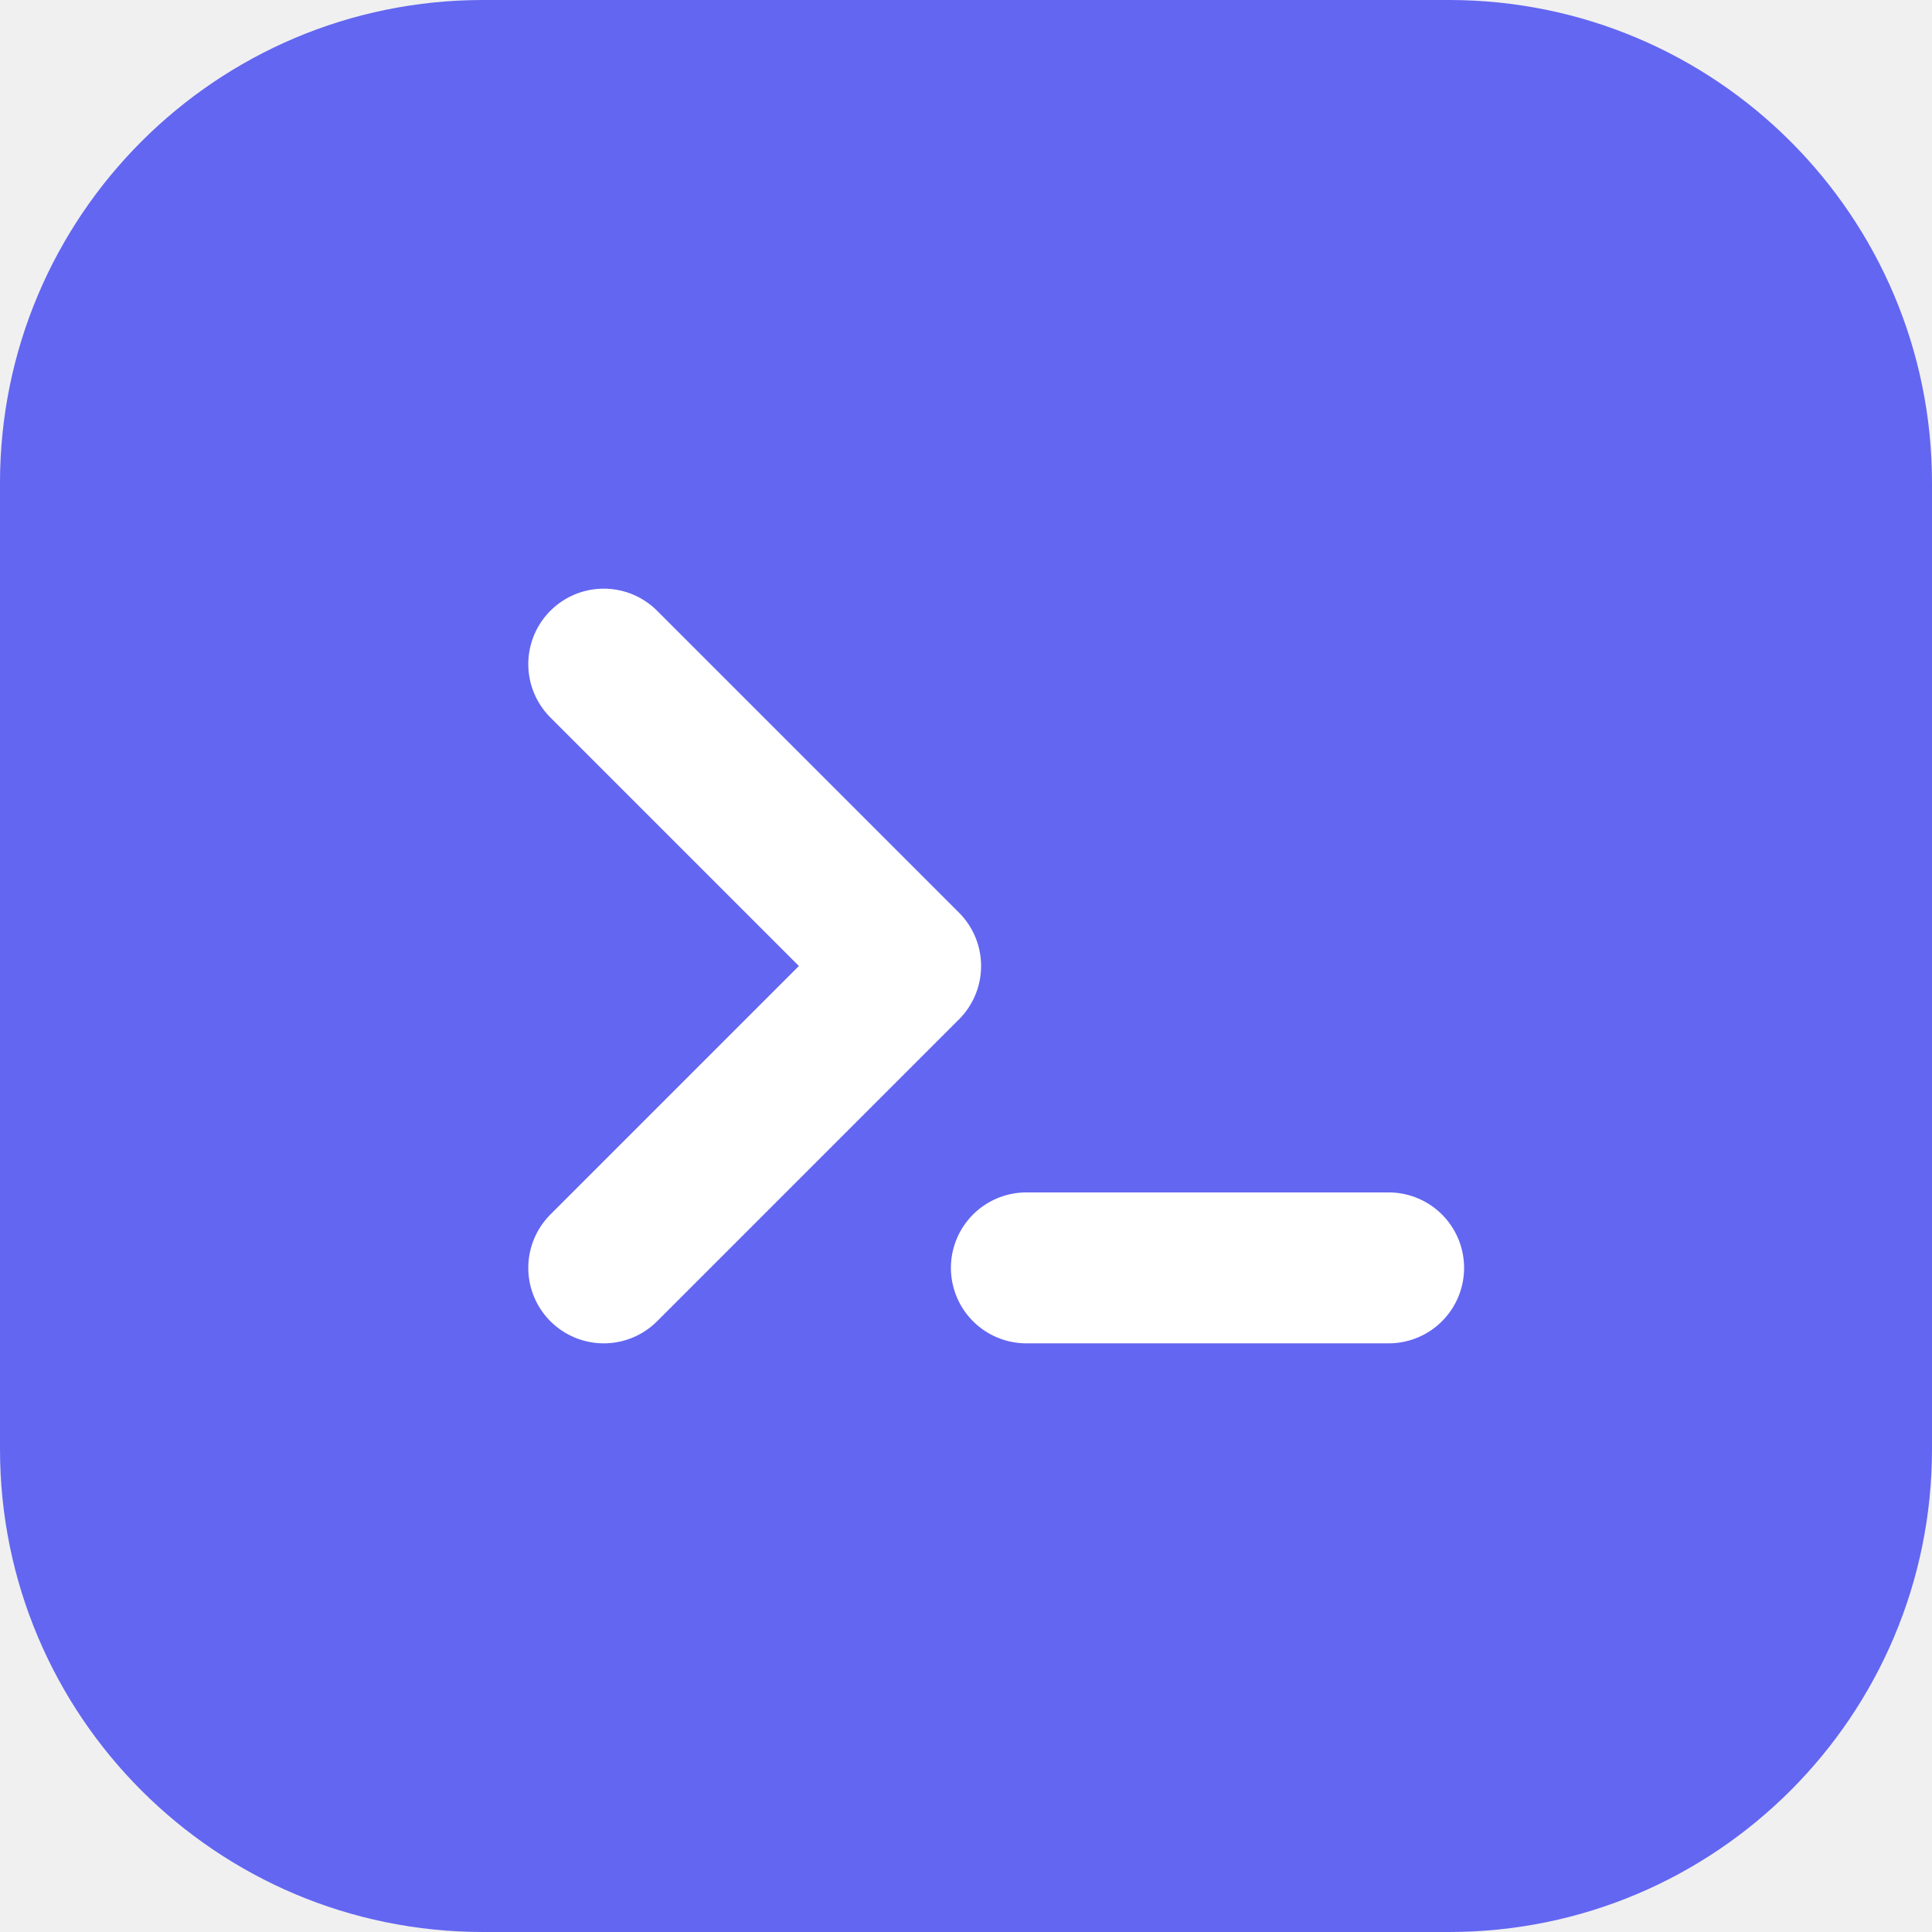
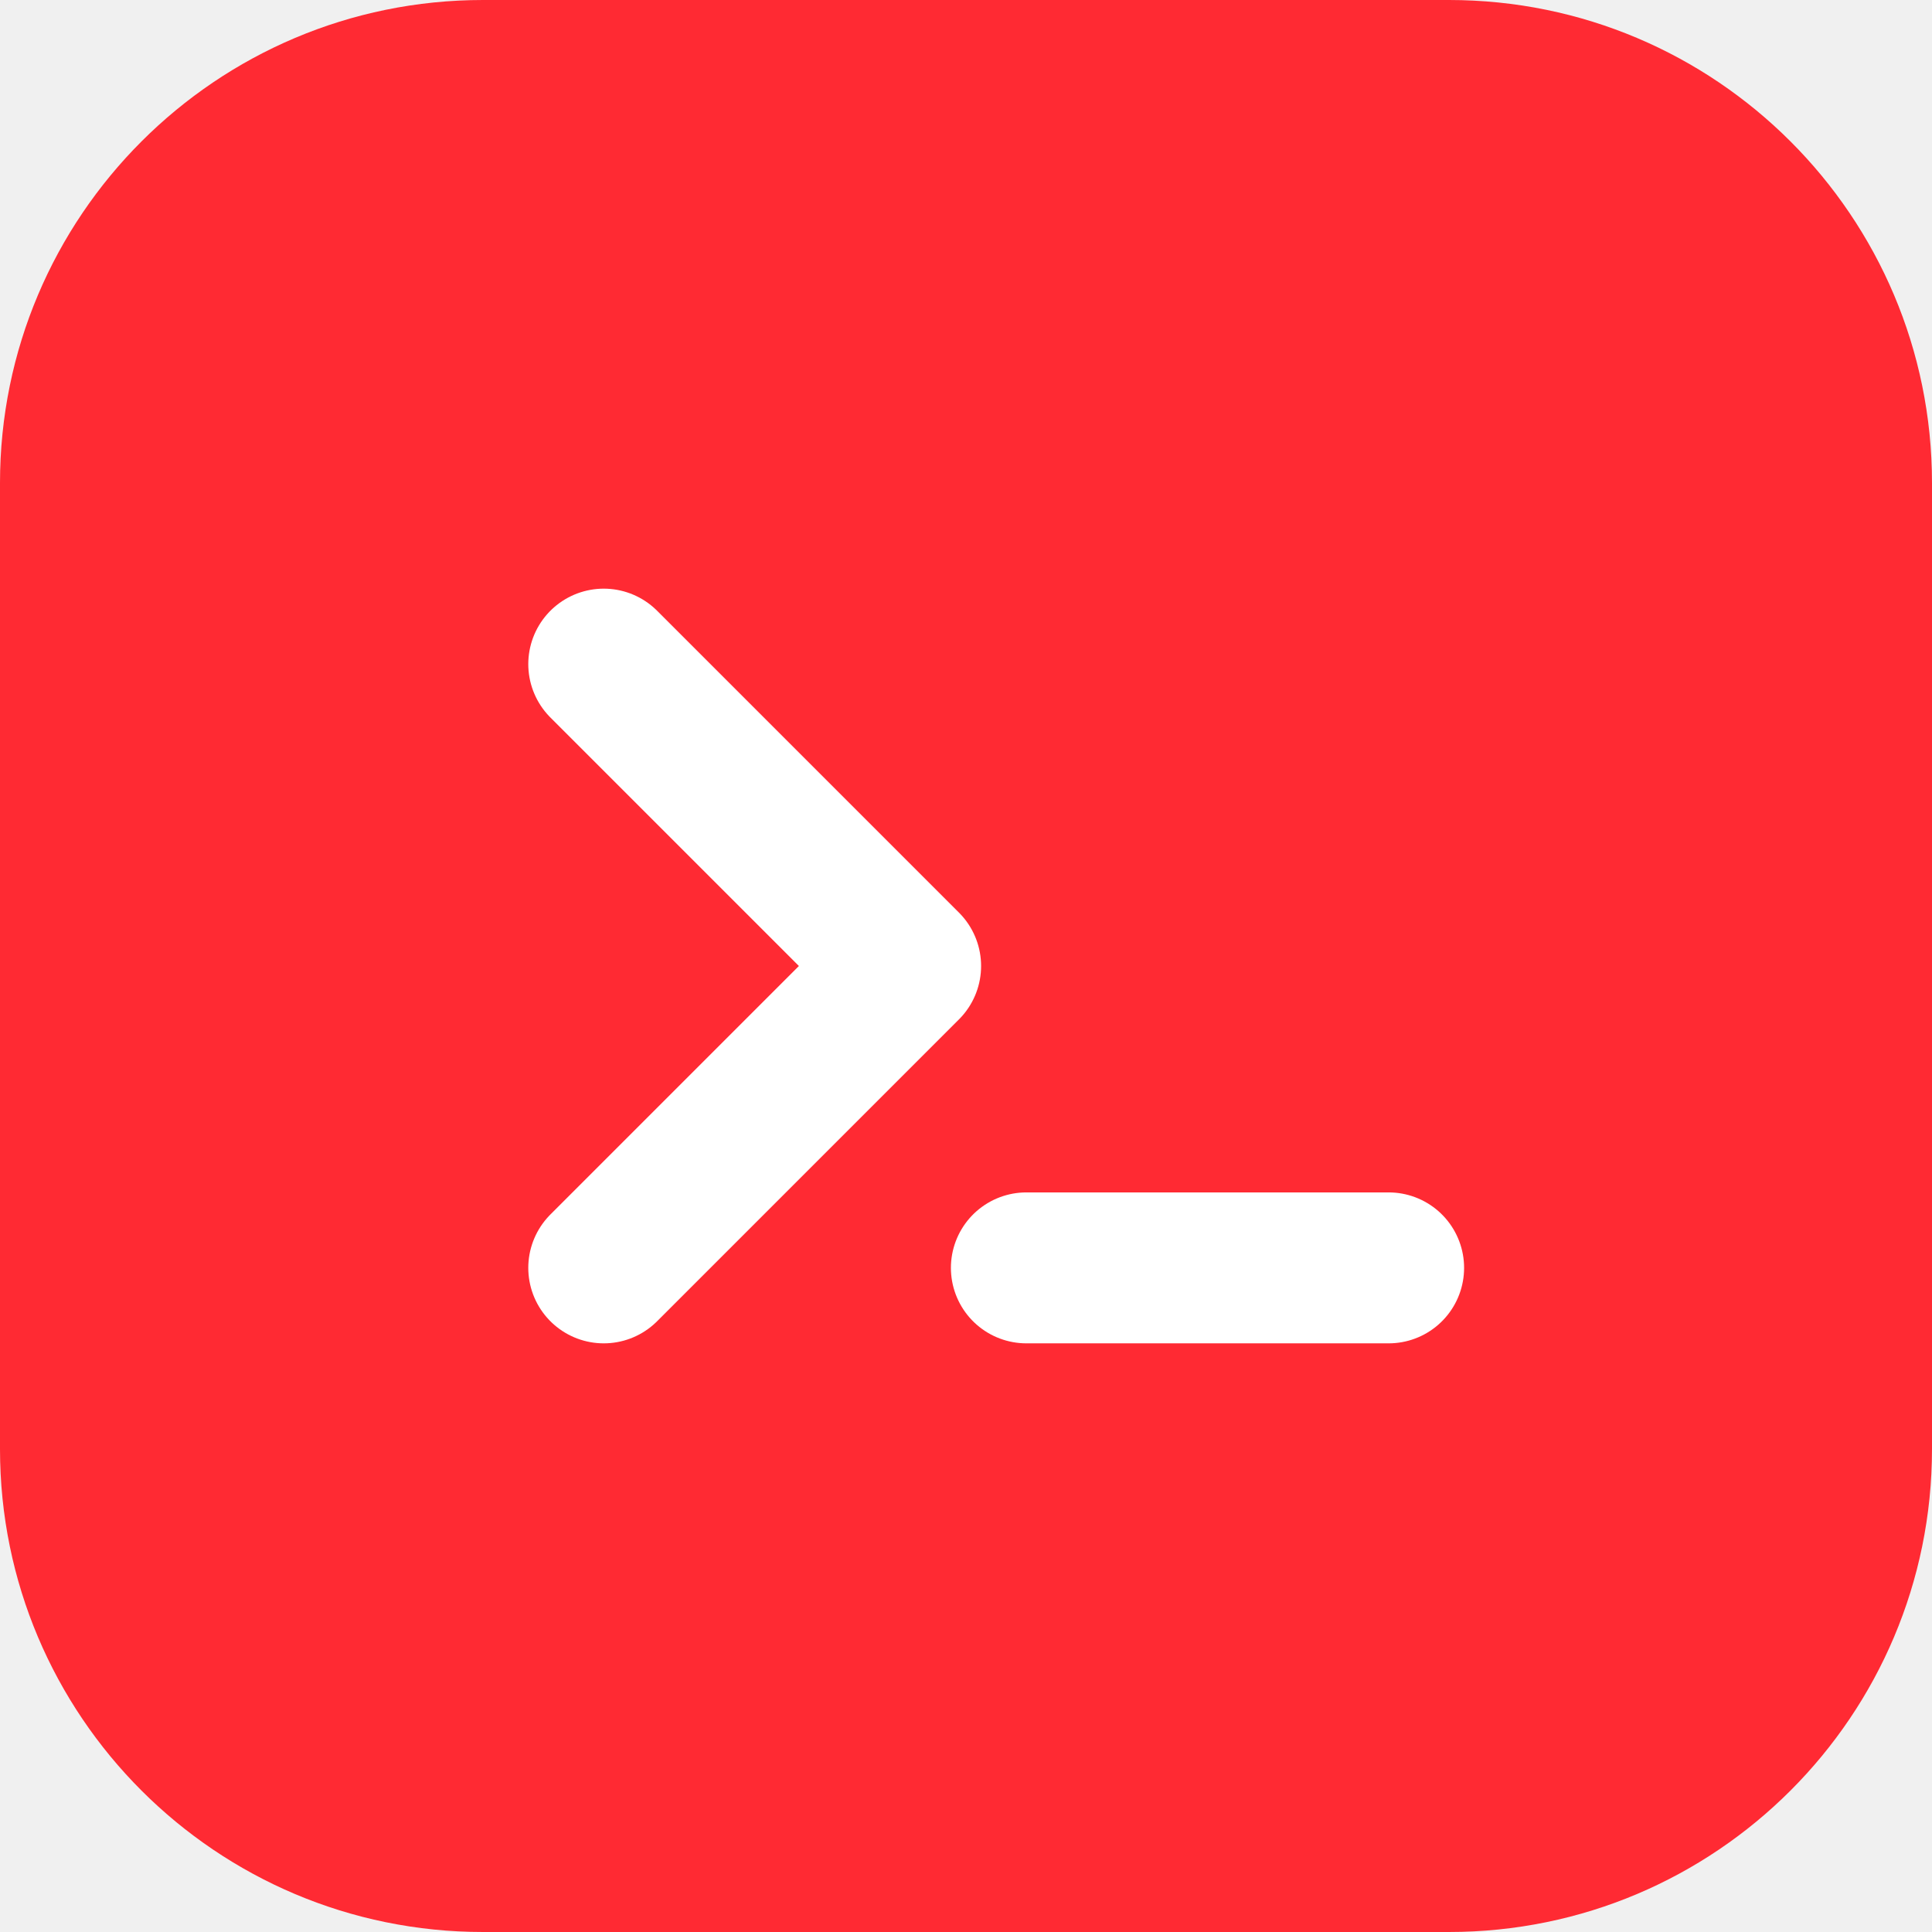
<svg xmlns="http://www.w3.org/2000/svg" viewBox="0 0 32 32">
-   <rect width="32" height="32" rx="8" fill="#6366F1" />
+   <rect width="32" height="32" rx="8" fill="#FF2A33" />
  <path d="M10 11l5 5-5 5M17 21h6" fill="none" stroke="#fff" stroke-width="2.5" stroke-linecap="round" stroke-linejoin="round" />
</svg>
